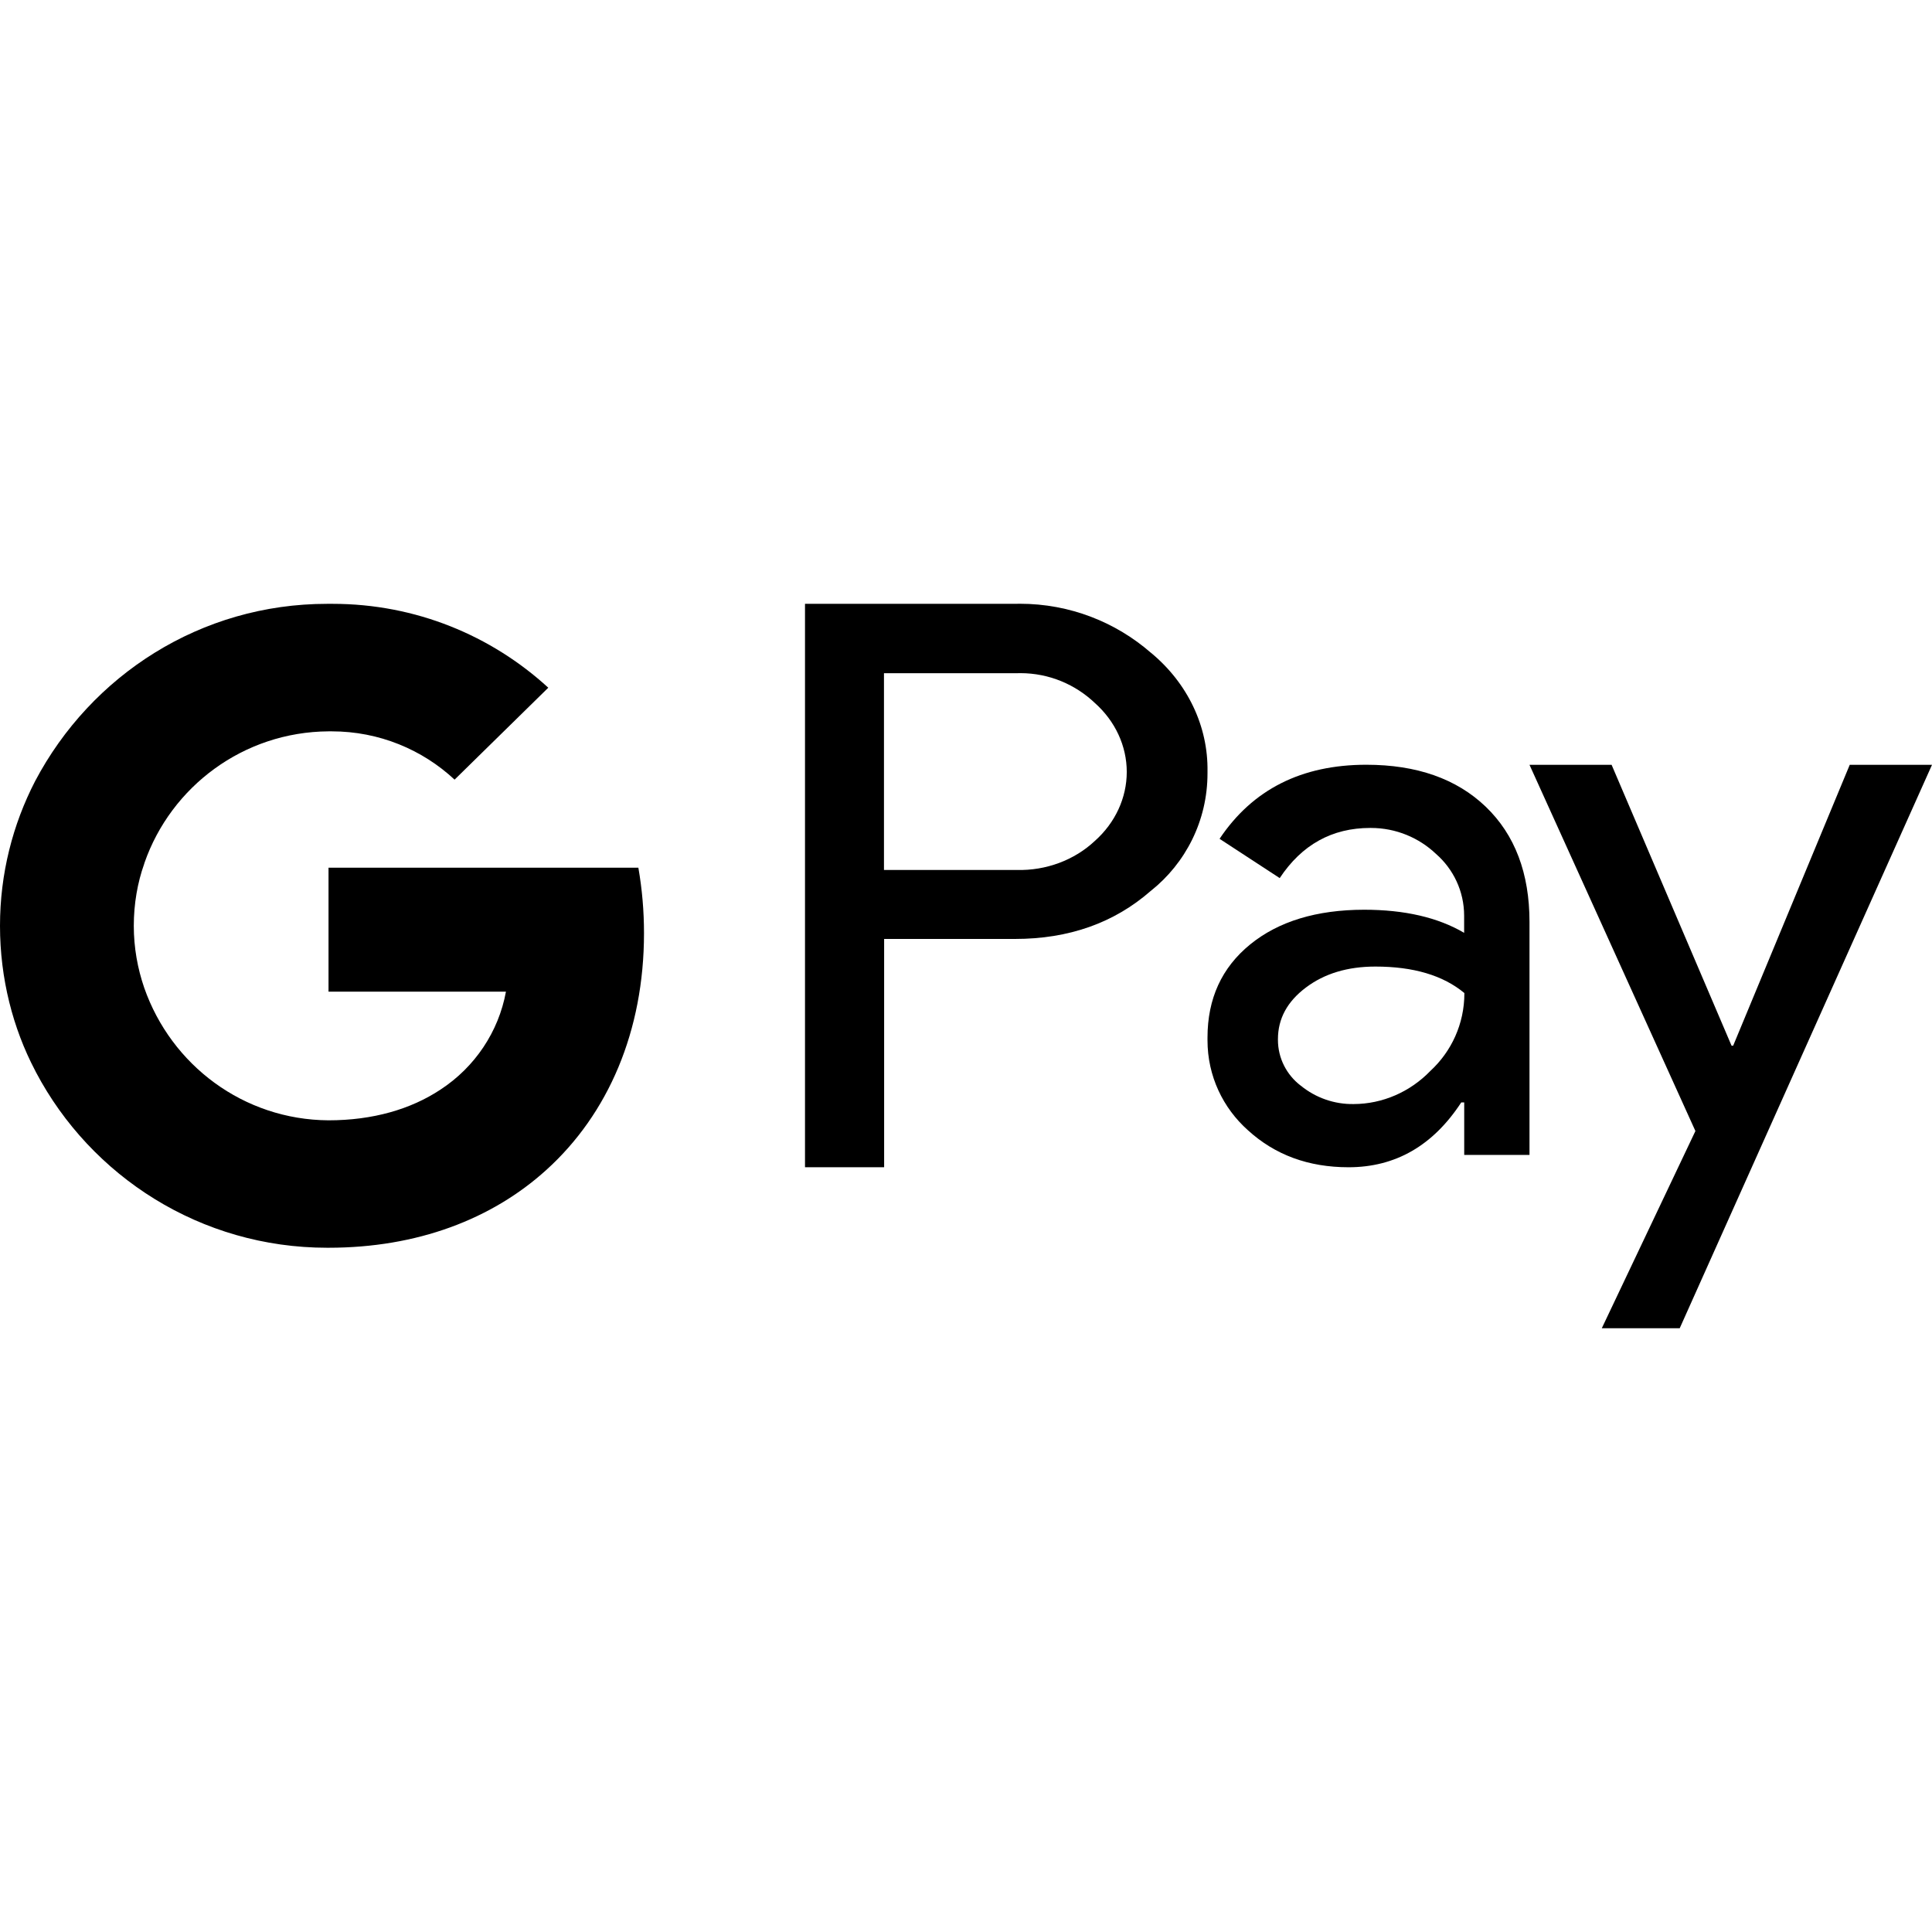
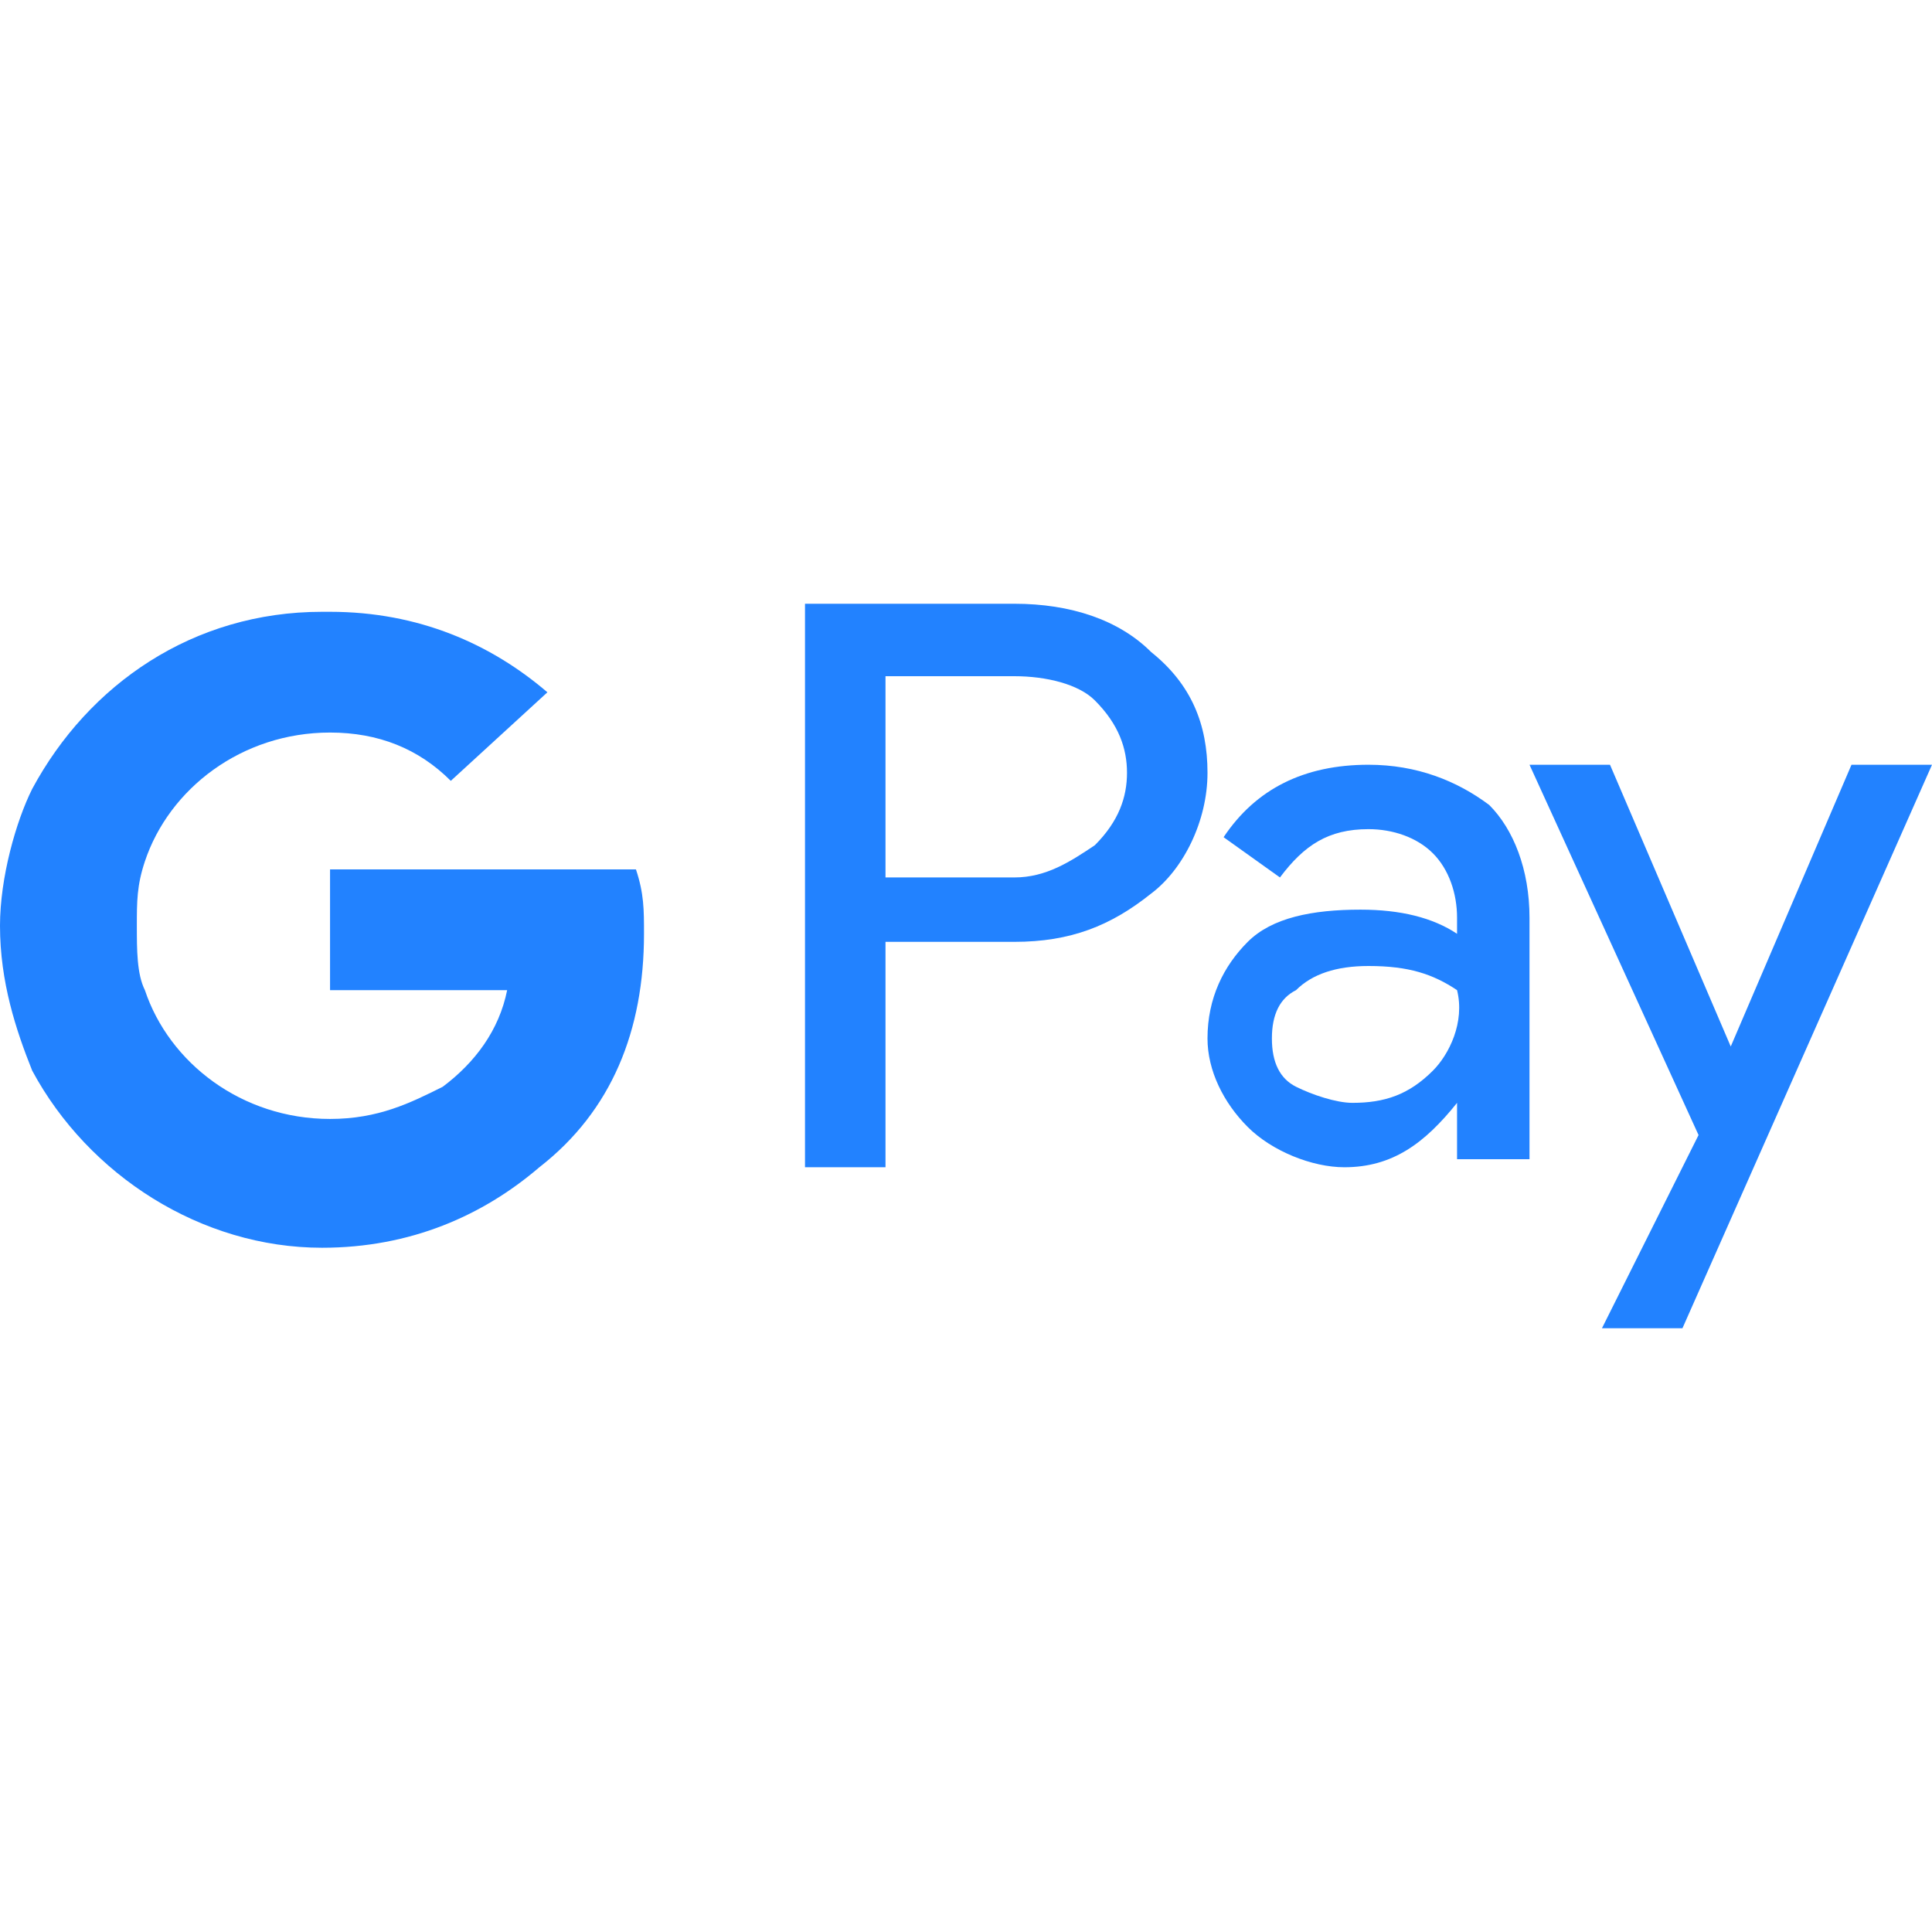
- <svg xmlns="http://www.w3.org/2000/svg" enable-background="new 0 0 24 24" viewBox="0 0 24 24">
-   <path d="M12.607,7.501H10V14.5h0.983v-2.834v-0.002h1.624c0.669,0,1.232-0.198,1.687-0.596l0.004-0.003C14.726,10.724,15,10.198,15,9.607c0-0.008,0-0.016,0-0.023c0.009-0.563-0.248-1.101-0.706-1.478l0.003,0.003C13.862,7.73,13.292,7.5,12.669,7.5C12.647,7.5,12.625,7.501,12.607,7.501z M13.602,8.734c0.252,0.225,0.395,0.533,0.395,0.855c0,0.323-0.143,0.631-0.395,0.856c-0.255,0.24-0.608,0.372-0.973,0.362h-1.648V8.363h1.645c0.016-0.001,0.032-0.001,0.048-0.001C13.034,8.362,13.361,8.504,13.602,8.734z" />
-   <polygon points="6.811 8.543 6.811 8.543 6.814 8.546" />
-   <path d="M0.435,13.296l0.011,0.022C1.131,14.616,2.494,15.5,4.064,15.5c0.006,0,0.012,0,0.017,0c1.101,0,2.029-0.354,2.705-0.966C7.556,13.838,8,12.808,8,11.592c0-0.273-0.023-0.544-0.07-0.813H4.081v1.54h2.204c-0.091,0.497-0.385,0.937-0.814,1.217c-0.367,0.243-0.839,0.381-1.39,0.381H4.08c-1.055-0.007-1.952-0.685-2.288-1.645c-0.083-0.241-0.13-0.501-0.13-0.771c0-0.274,0.047-0.538,0.128-0.766l0.005-0.017c0.33-0.946,1.228-1.626,2.286-1.633c0.013,0,0.027,0,0.04,0c0.59,0,1.127,0.228,1.526,0.6l1.164-1.142c-0.706-0.647-1.646-1.042-2.68-1.042c-0.017,0-0.035,0-0.05,0H4.08c-0.006,0-0.01,0-0.016,0c-1.569,0-2.932,0.884-3.628,2.203C0.158,10.243,0,10.853,0,11.501C0,12.156,0.161,12.774,0.435,13.296z" />
-   <polygon points="22.978 9.501 21.53 12.99 21.51 12.99 20.02 9.501 19 9.501 21.061 14.05 19.898 16.5 20.866 16.5 24 9.501" />
-   <path d="M19,14.347v-2.893c0-0.606-0.181-1.084-0.543-1.432c-0.363-0.348-0.858-0.522-1.484-0.522c-0.805,0-1.413,0.307-1.823,0.92l0.747,0.488c0.275-0.415,0.65-0.623,1.124-0.623c0.003,0,0.006,0,0.009,0c0.313,0,0.598,0.123,0.808,0.322l0.001,0.001c0.214,0.187,0.349,0.462,0.349,0.768c0,0.004,0,0.008,0,0.011v0.201c-0.325-0.191-0.74-0.287-1.243-0.287c-0.59,0.001-1.062,0.144-1.415,0.431C15.177,12.02,15,12.405,15,12.89c0,0.011,0,0.022,0,0.033c0,0.444,0.193,0.842,0.502,1.117c0.336,0.307,0.752,0.46,1.25,0.46c0.582,0,1.049-0.268,1.4-0.805h0.037v0.652H19z M17.769,13.303c-0.253,0.262-0.596,0.411-0.953,0.412c-0.239,0.004-0.472-0.077-0.659-0.23l-0.002-0.001c-0.17-0.131-0.28-0.336-0.28-0.567c0-0.002,0-0.005,0-0.007c0-0.256,0.116-0.469,0.348-0.643c0.23-0.173,0.517-0.26,0.862-0.26c0.473,0,0.841,0.109,1.106,0.329c0,0.001,0,0.003,0,0.004C18.191,12.72,18.029,13.063,17.769,13.303z" />
+ <svg xmlns="http://www.w3.org/2000/svg" version="1.1" id="Слой_1" x="0px" y="0px" viewBox="0 0 24 24" style="enable-background:new 0 0 24 24;" xml:space="preserve">
+   <style type="text/css">
+ 	.st0{fill:#2282FF;}
+ </style>
+   <path class="st0" d="M12.6,7.5H10v7h1v-2.8v0h1.6c0.7,0,1.2-0.2,1.7-0.6l0,0c0.4-0.3,0.7-0.9,0.7-1.5c0,0,0,0,0,0  c0-0.6-0.2-1.1-0.7-1.5l0,0C13.9,7.7,13.3,7.5,12.6,7.5C12.6,7.5,12.6,7.5,12.6,7.5z M13.6,8.7C13.9,9,14,9.3,14,9.6  c0,0.3-0.1,0.6-0.4,0.9c-0.3,0.2-0.6,0.4-1,0.4H11V8.4h1.6c0,0,0,0,0,0C13,8.4,13.4,8.5,13.6,8.7z" />
+   <polygon points="6.8,8.5 6.8,8.5 6.8,8.5 " />
+   <path class="st0" d="M0.4,13.3L0.4,13.3c0.7,1.3,2.1,2.2,3.6,2.2c0,0,0,0,0,0c1.1,0,2-0.4,2.7-1C7.6,13.8,8,12.8,8,11.6  c0-0.3,0-0.5-0.1-0.8H4.1v1.5h2.2c-0.1,0.5-0.4,0.9-0.8,1.2c-0.4,0.2-0.8,0.4-1.4,0.4h0c-1.1,0-2-0.7-2.3-1.6  c-0.1-0.2-0.1-0.5-0.1-0.8c0-0.3,0-0.5,0.1-0.8l0,0C2.1,9.8,3,9.1,4.1,9.1c0,0,0,0,0,0c0.6,0,1.1,0.2,1.5,0.6l1.2-1.1  c-0.7-0.6-1.6-1-2.7-1c0,0,0,0-0.1,0h0c0,0,0,0,0,0c-1.6,0-2.9,0.9-3.6,2.2C0.2,10.2,0,10.9,0,11.5C0,12.2,0.2,12.8,0.4,13.3z" />
+   <polygon class="st0" points="23,9.5 21.5,13 21.5,13 20,9.5 19,9.5 21.1,14.1 19.9,16.5 20.9,16.5 24,9.5 " />
+   <path class="st0" d="M19,14.3v-2.9c0-0.6-0.2-1.1-0.5-1.4c-0.4-0.3-0.9-0.5-1.5-0.5c-0.8,0-1.4,0.3-1.8,0.9l0.7,0.5  c0.3-0.4,0.6-0.6,1.1-0.6c0,0,0,0,0,0c0.3,0,0.6,0.1,0.8,0.3l0,0c0.2,0.2,0.3,0.5,0.3,0.8c0,0,0,0,0,0v0.2c-0.3-0.2-0.7-0.3-1.2-0.3  c-0.6,0-1.1,0.1-1.4,0.4C15.2,12,15,12.4,15,12.9c0,0,0,0,0,0c0,0.4,0.2,0.8,0.5,1.1c0.3,0.3,0.8,0.5,1.2,0.5c0.6,0,1-0.3,1.4-0.8h0  v0.7H19z M17.8,13.3c-0.3,0.3-0.6,0.4-1,0.4c-0.2,0-0.5-0.1-0.7-0.2l0,0c-0.2-0.1-0.3-0.3-0.3-0.6c0,0,0,0,0,0  c0-0.3,0.1-0.5,0.3-0.6c0.2-0.2,0.5-0.3,0.9-0.3c0.5,0,0.8,0.1,1.1,0.3c0,0,0,0,0,0C18.2,12.7,18,13.1,17.8,13.3z" />
</svg>
